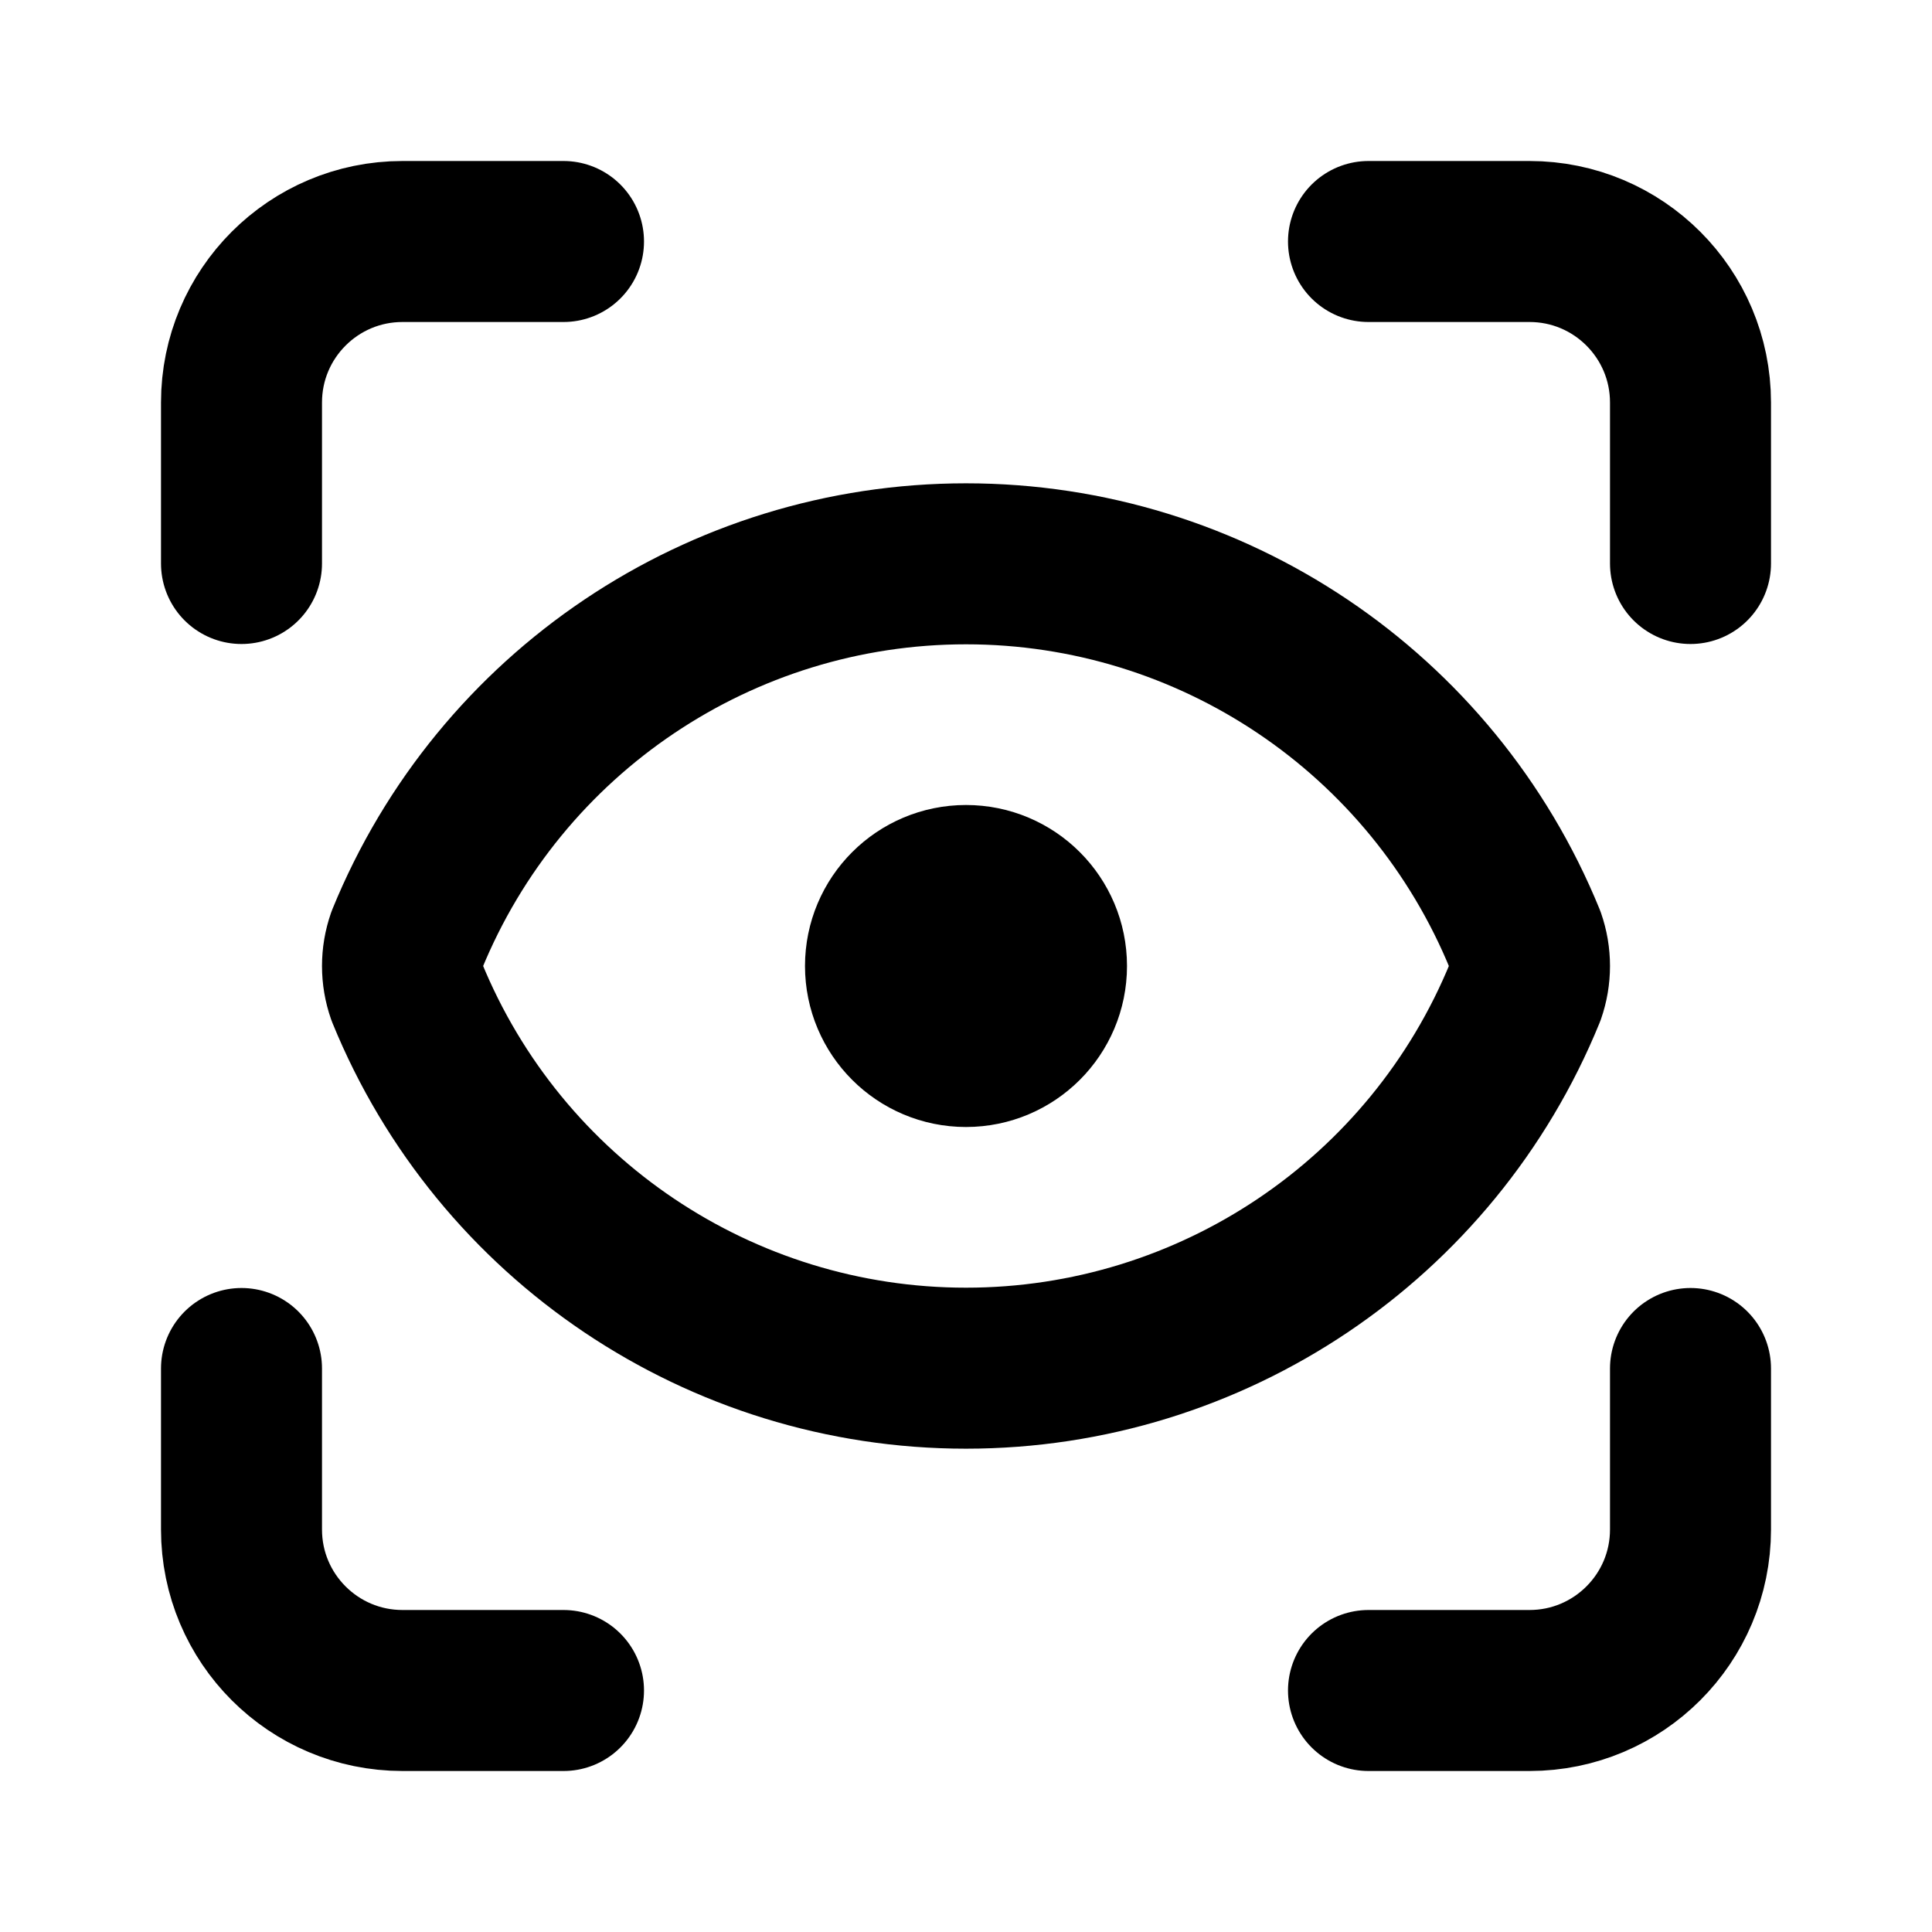
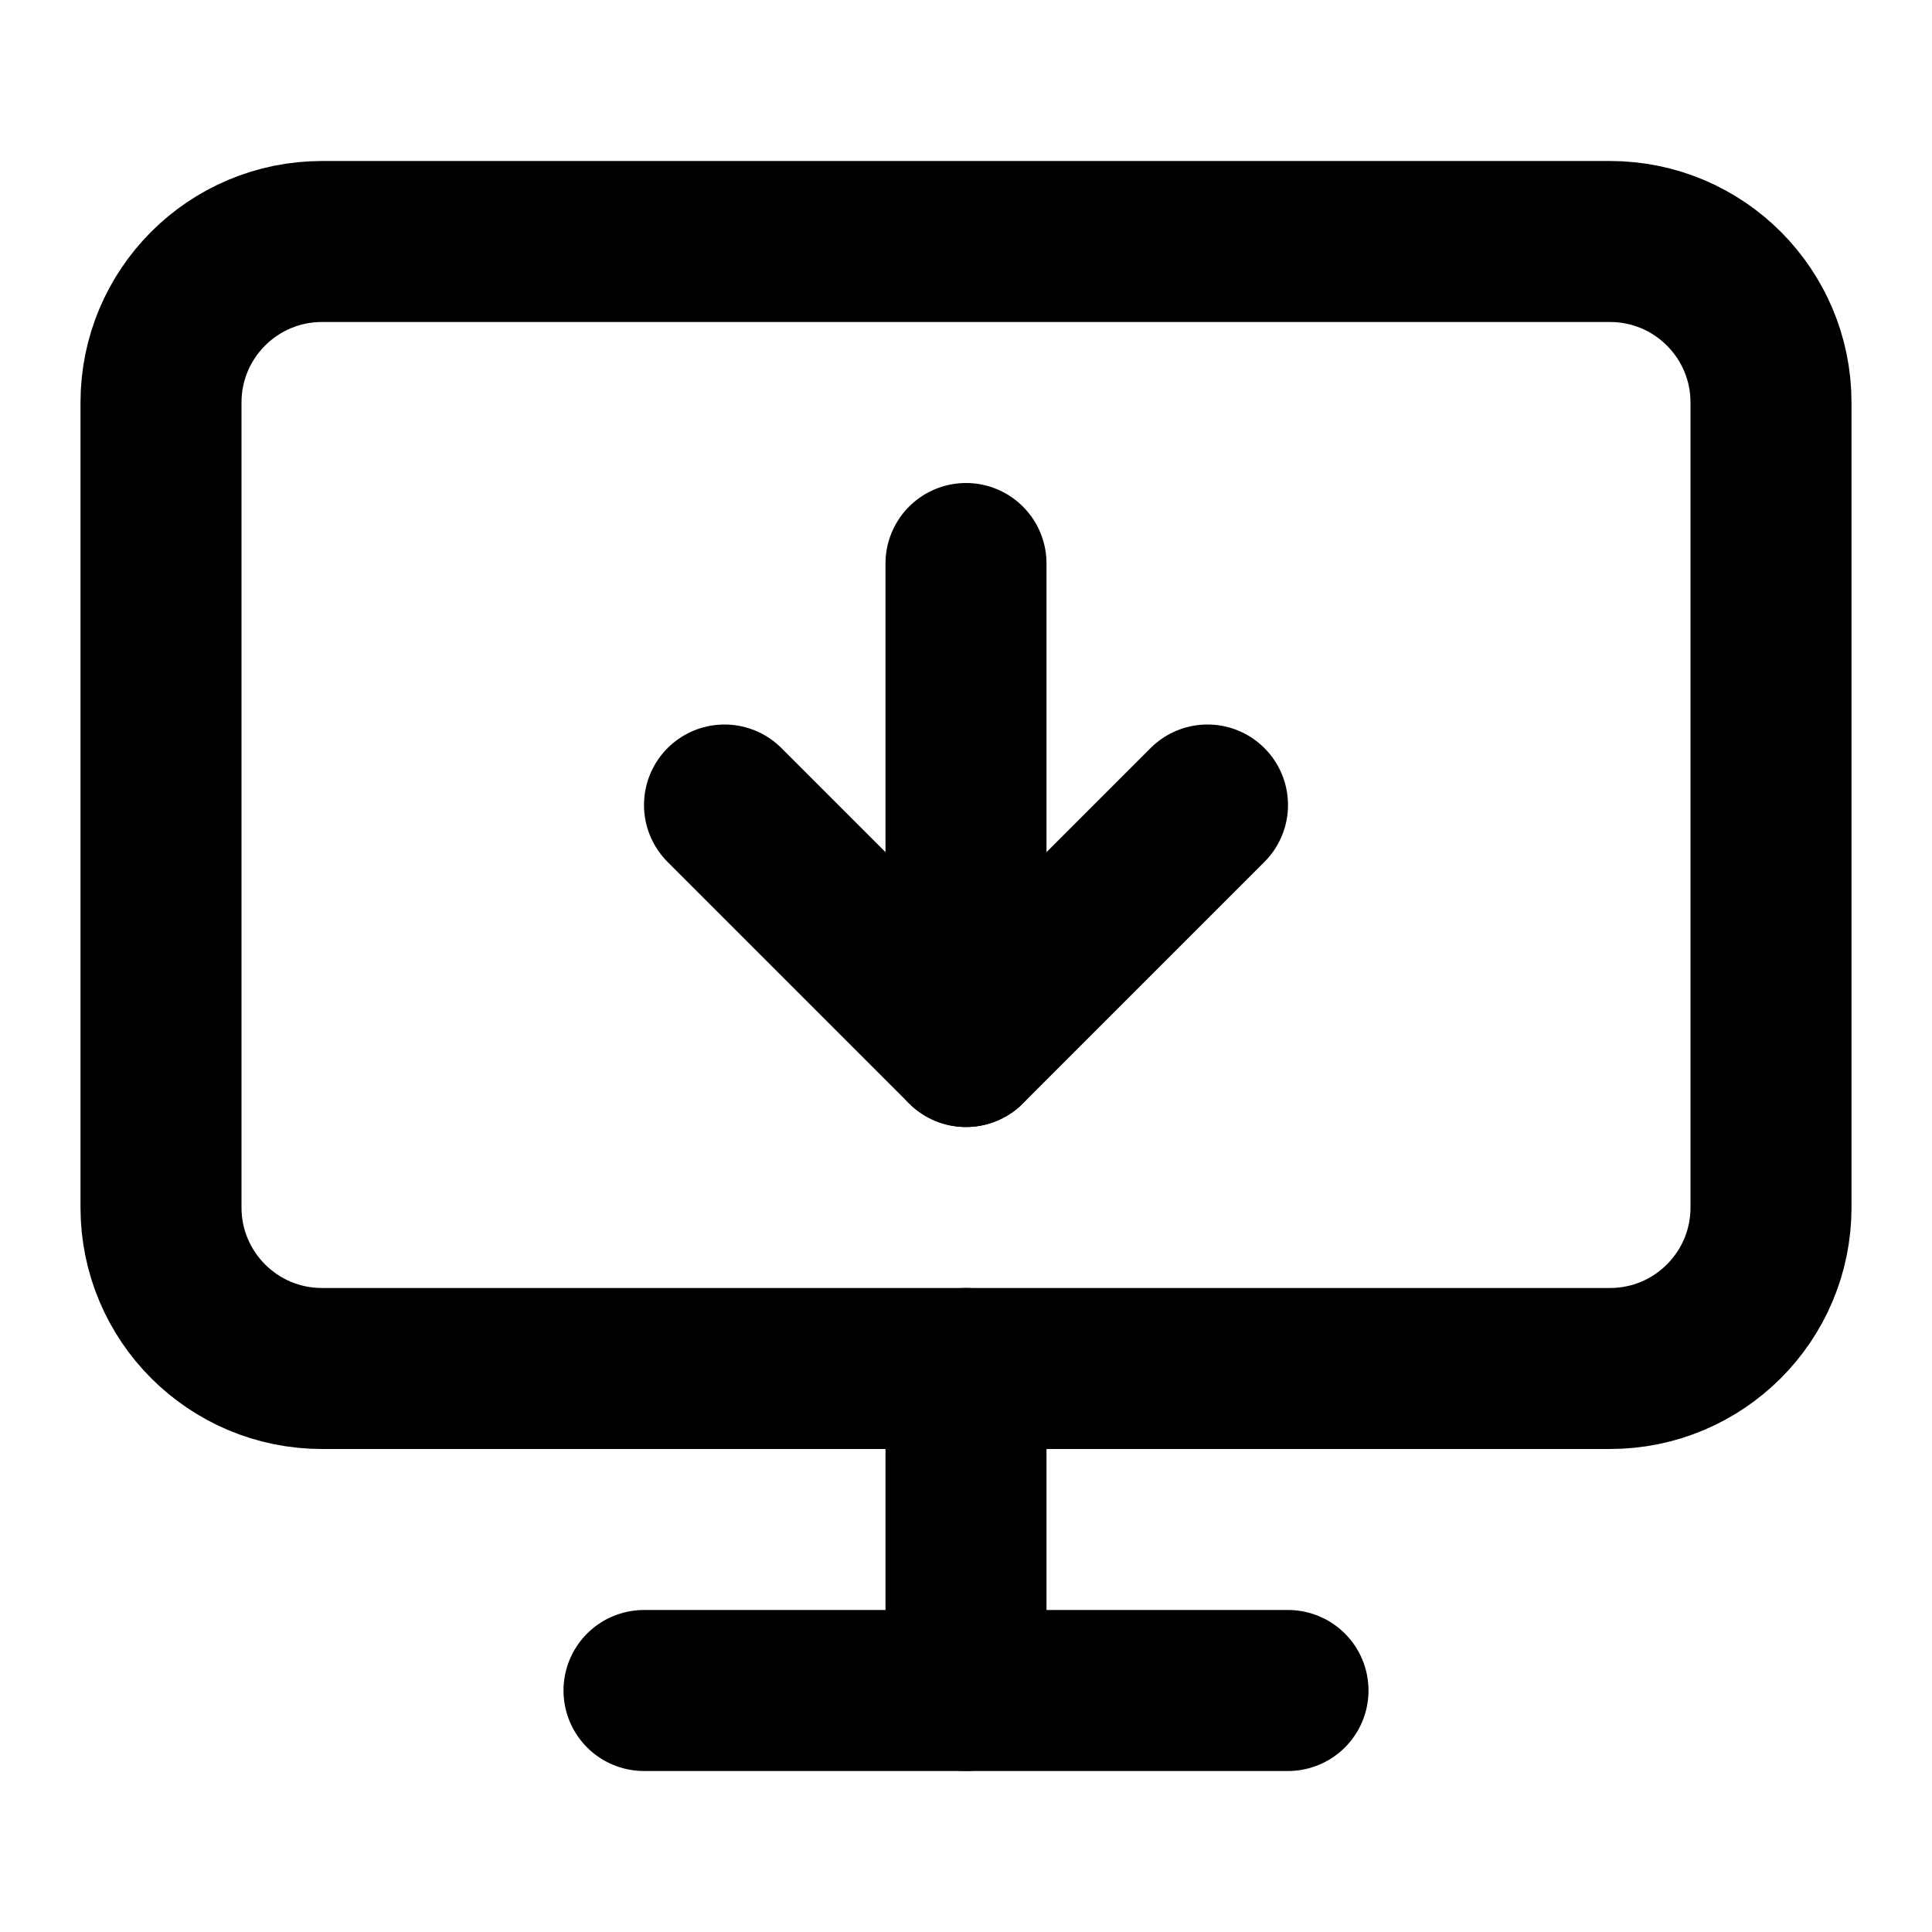
- <svg xmlns="http://www.w3.org/2000/svg" width="24" height="24" viewBox="0 0 24 24" fill="none" stroke="currentColor" stroke-width="2" stroke-linecap="round" stroke-linejoin="round" class="lucide lucide-scan-eye-icon lucide-scan-eye">
-   <path d="M3 7V5a2 2 0 0 1 2-2h2" />
-   <path d="M17 3h2a2 2 0 0 1 2 2v2" />
-   <path d="M21 17v2a2 2 0 0 1-2 2h-2" />
-   <path d="M7 21H5a2 2 0 0 1-2-2v-2" />
-   <circle cx="12" cy="12" r="1" />
-   <path d="M18.944 12.33a1 1 0 0 0 0-.66 7.5 7.5 0 0 0-13.888 0 1 1 0 0 0 0 .66 7.5 7.5 0 0 0 13.888 0" />
+ <svg xmlns="http://www.w3.org/2000/svg" width="24" height="24" viewBox="0 0 24 24" fill="none" stroke="currentColor" stroke-width="2" stroke-linecap="round" stroke-linejoin="round" class="lucide lucide-monitor-down-icon lucide-monitor-down">
+   <path d="M12 13V7" />
+   <path d="m15 10-3 3-3-3" />
+   <rect width="20" height="14" x="2" y="3" rx="2" />
+   <path d="M12 17v4" />
+   <path d="M8 21h8" />
</svg>
